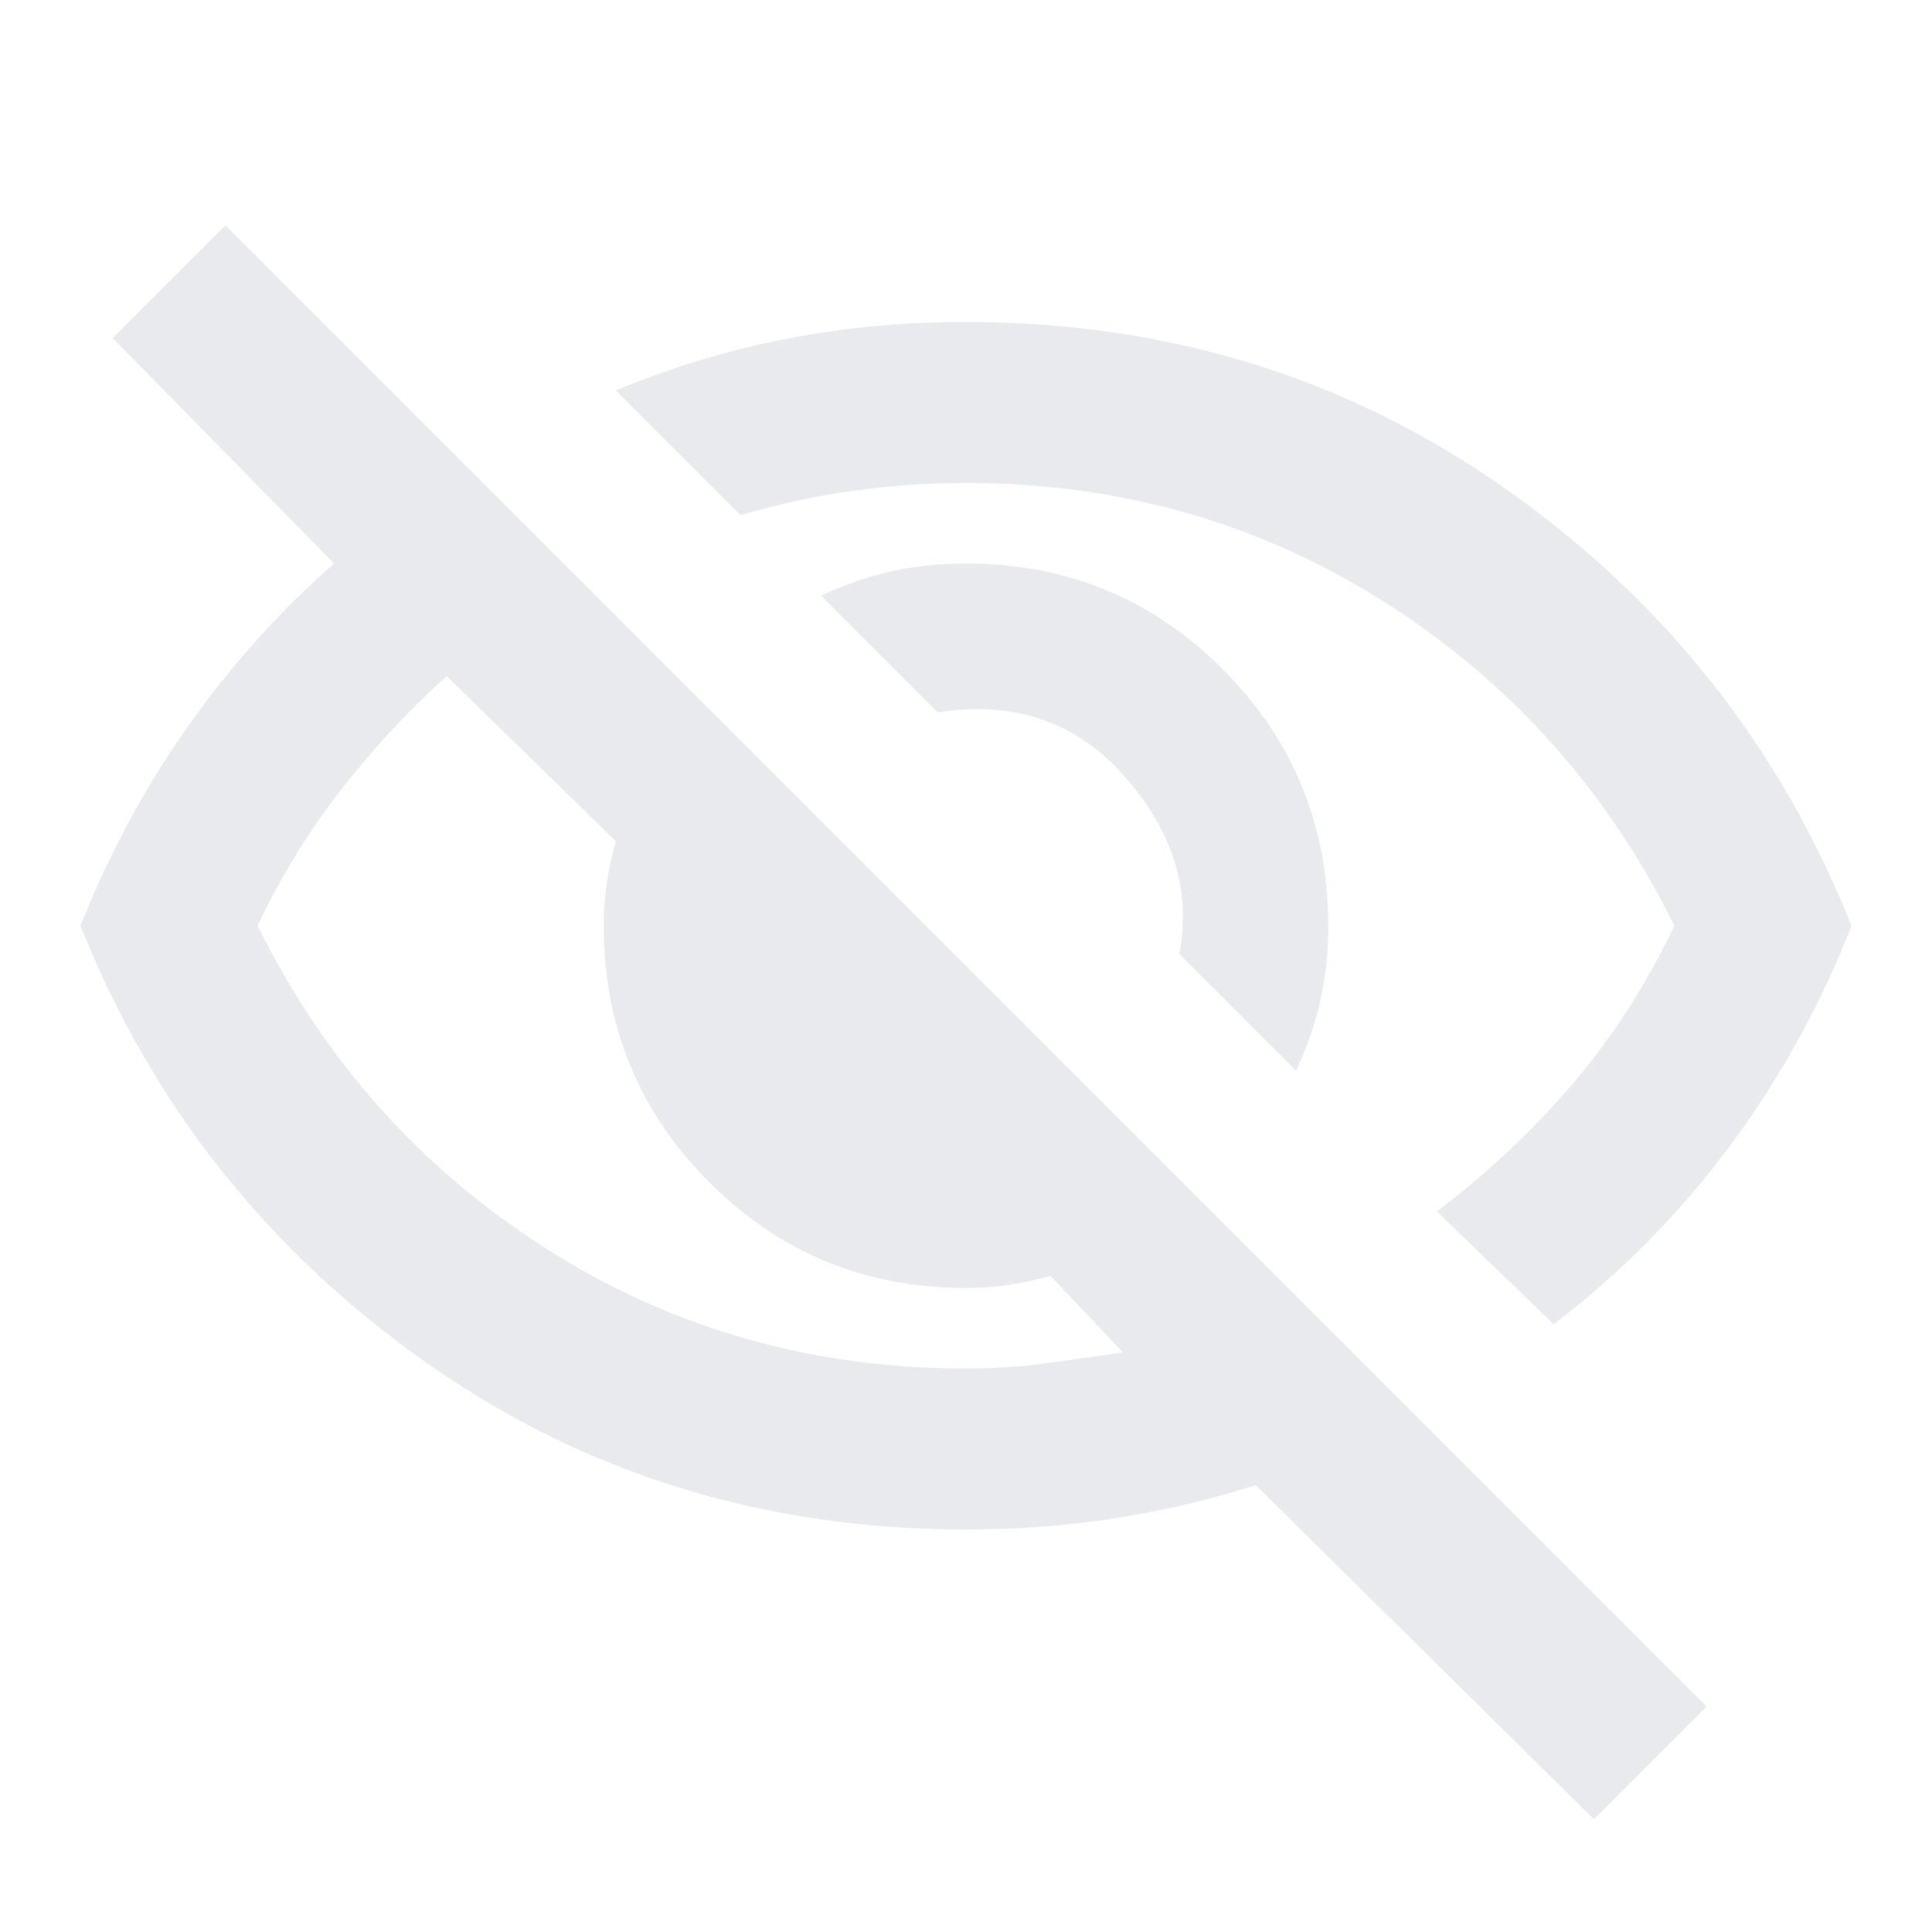
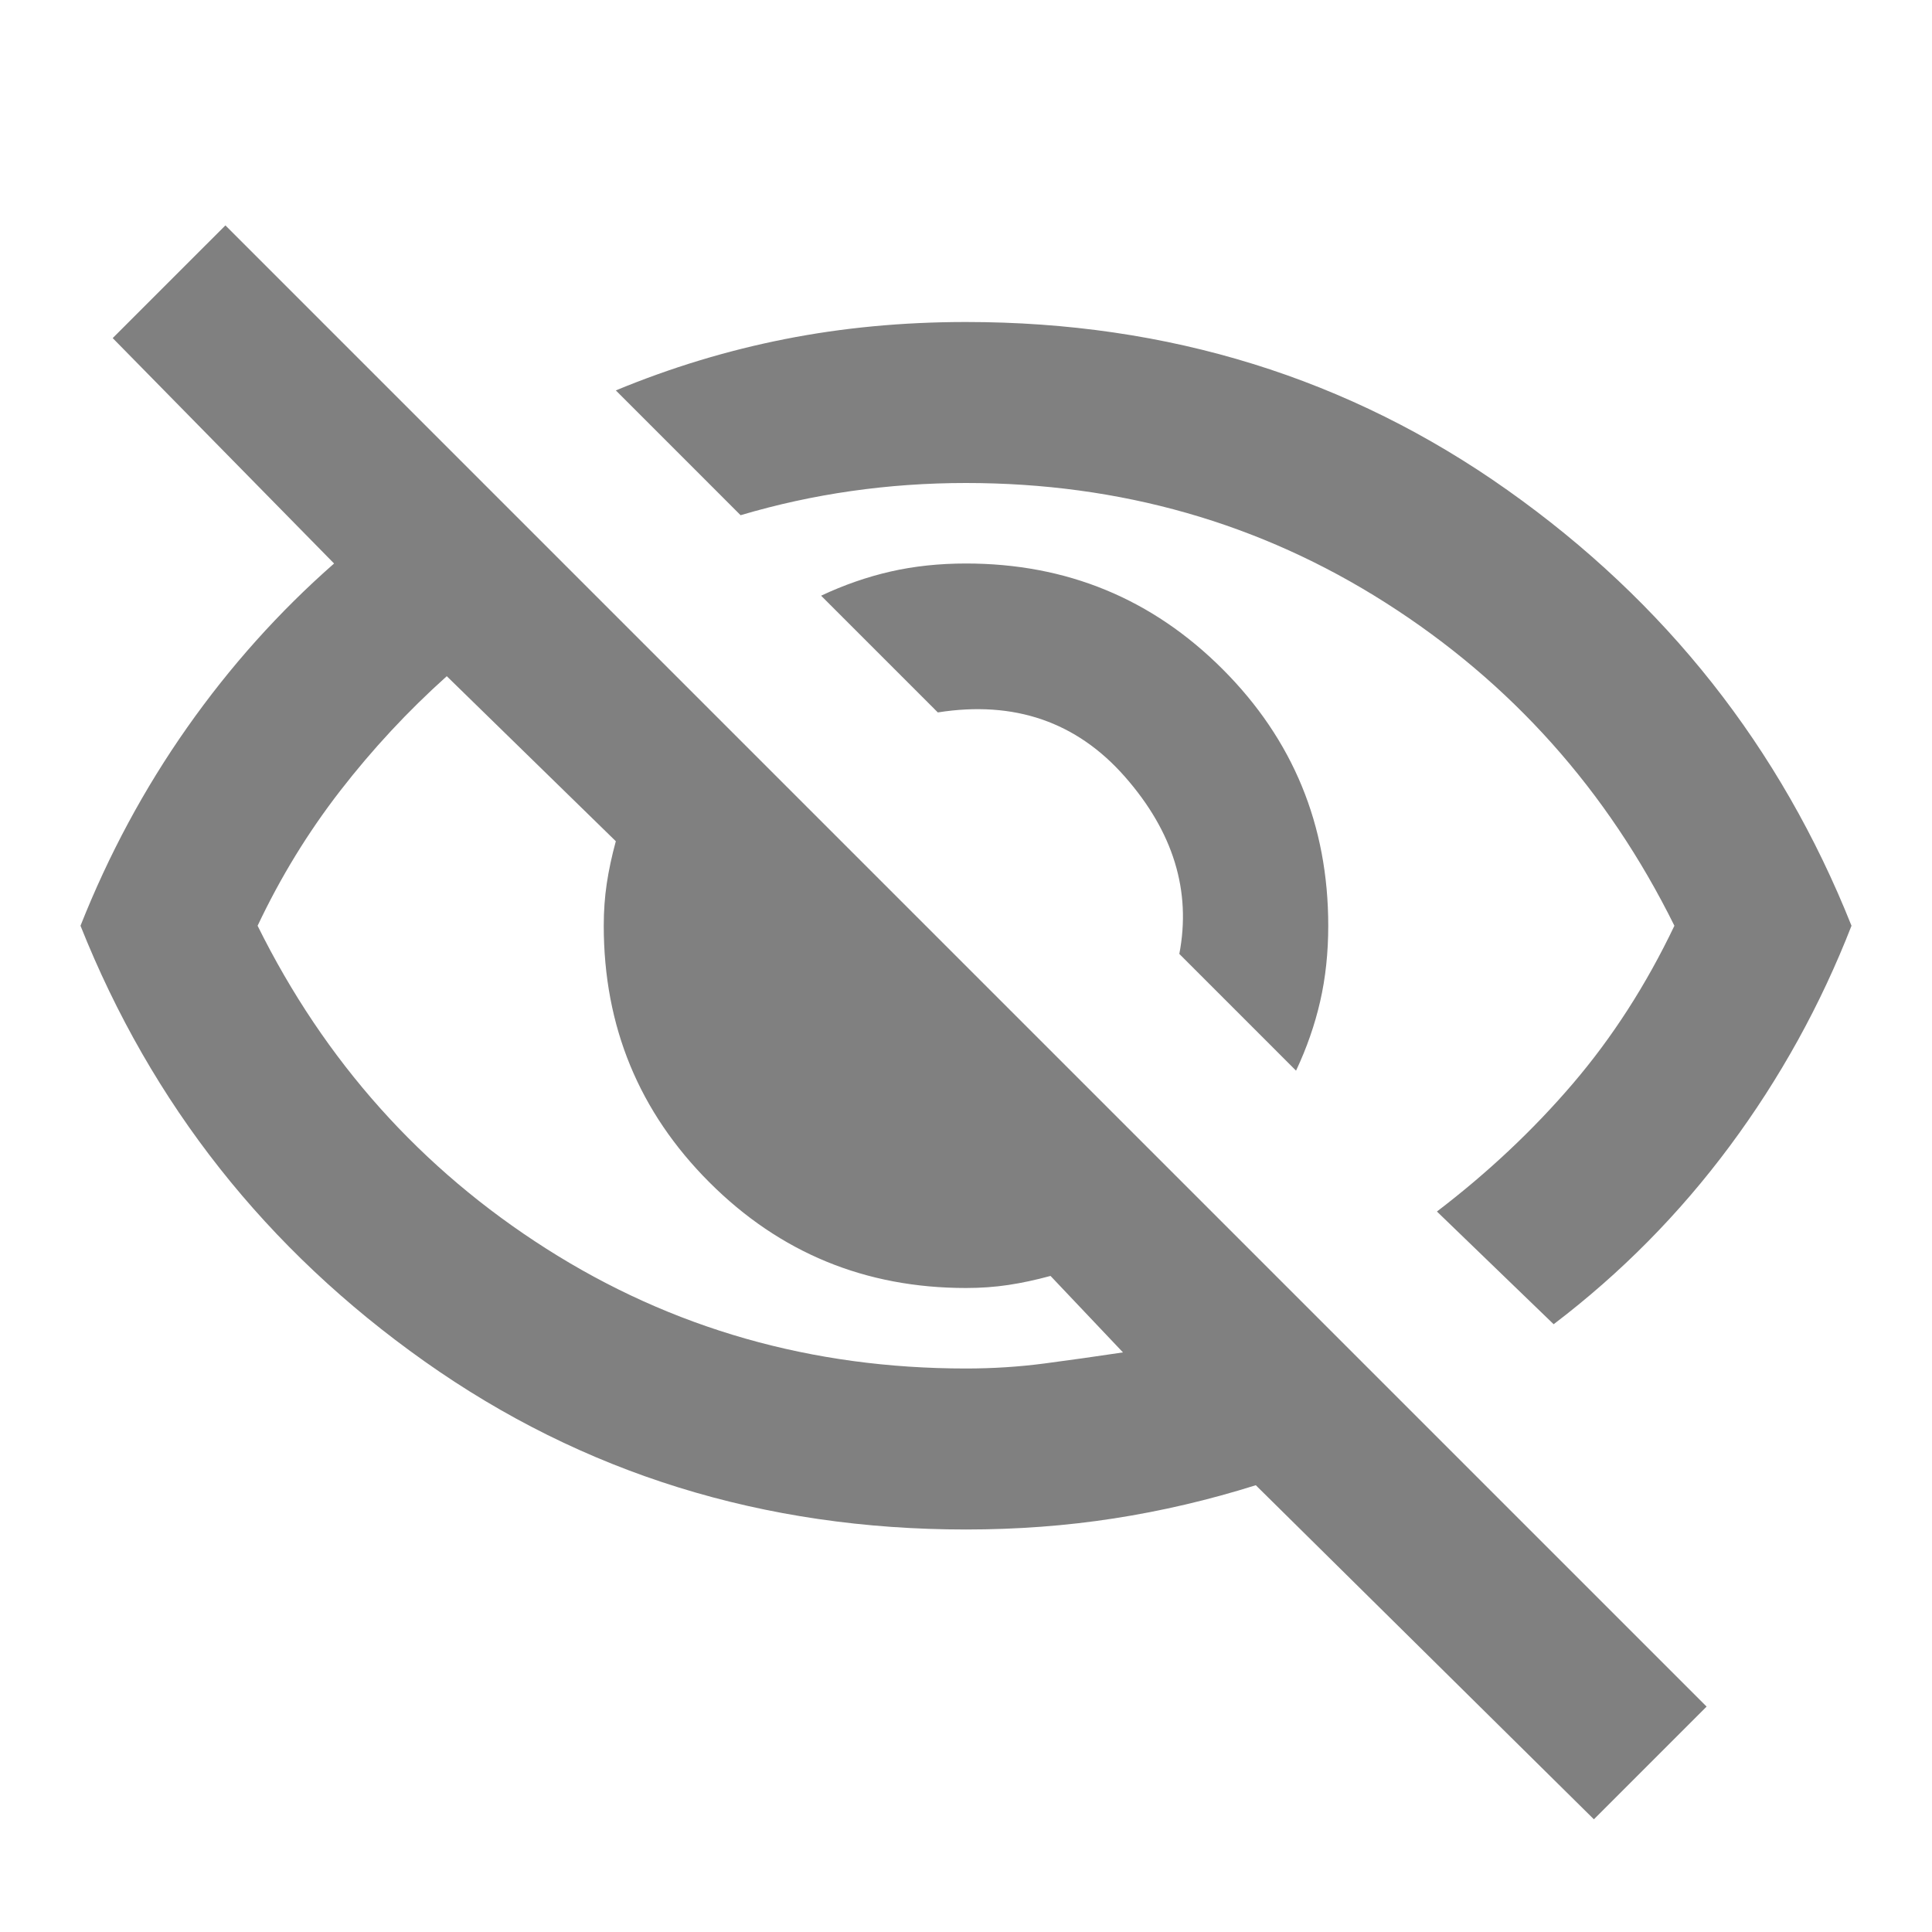
<svg xmlns="http://www.w3.org/2000/svg" height="24px" viewBox="0 -960 960 960" width="24px" fill="#e8eaed">
-   <path d="m644-428-58-58q9-47-27-88t-93-32l-58-58q17-8 34.5-12t37.5-4q75 0 127.5 52.5T660-500q0 20-4 37.5T644-428Zm128 126-58-56q38-29 67.5-63.5T832-500q-50-101-143.5-160.5T480-720q-29 0-57 4t-55 12l-62-62q41-17 84-25.5t90-8.5q151 0 269 83.5T920-500q-23 59-60.5 109.5T772-302Zm20 246L624-222q-35 11-70.5 16.5T480-200q-151 0-269-83.5T40-500q21-53 53-98.5t73-81.5L56-792l56-56 736 736-56 56ZM222-624q-29 26-53 57t-41 67q50 101 143.5 160.5T480-280q20 0 39-2.5t39-5.5l-36-38q-11 3-21 4.5t-21 1.5q-75 0-127.5-52.5T300-500q0-11 1.5-21t4.5-21l-84-82Zm319 93Zm-151 75Z" />
+   <path d="m644-428-58-58q9-47-27-88t-93-32l-58-58q17-8 34.5-12t37.5-4q75 0 127.5 52.5T660-500q0 20-4 37.5T644-428Zm128 126-58-56q38-29 67.5-63.5T832-500q-50-101-143.5-160.5T480-720q-29 0-57 4t-55 12l-62-62q41-17 84-25.5t90-8.5q151 0 269 83.5T920-500q-23 59-60.5 109.5T772-302Zm20 246L624-222q-35 11-70.5 16.5T480-200q-151 0-269-83.5T40-500q21-53 53-98.5t73-81.5L56-792l56-56 736 736-56 56ZM222-624q-29 26-53 57t-41 67q50 101 143.5 160.5T480-280q20 0 39-2.5t39-5.5l-36-38q-11 3-21 4.5t-21 1.5q-75 0-127.5-52.5T300-500q0-11 1.5-21t4.5-21l-84-82Zm319 93Zm-151 75Z" fill="grey" />
</svg>
